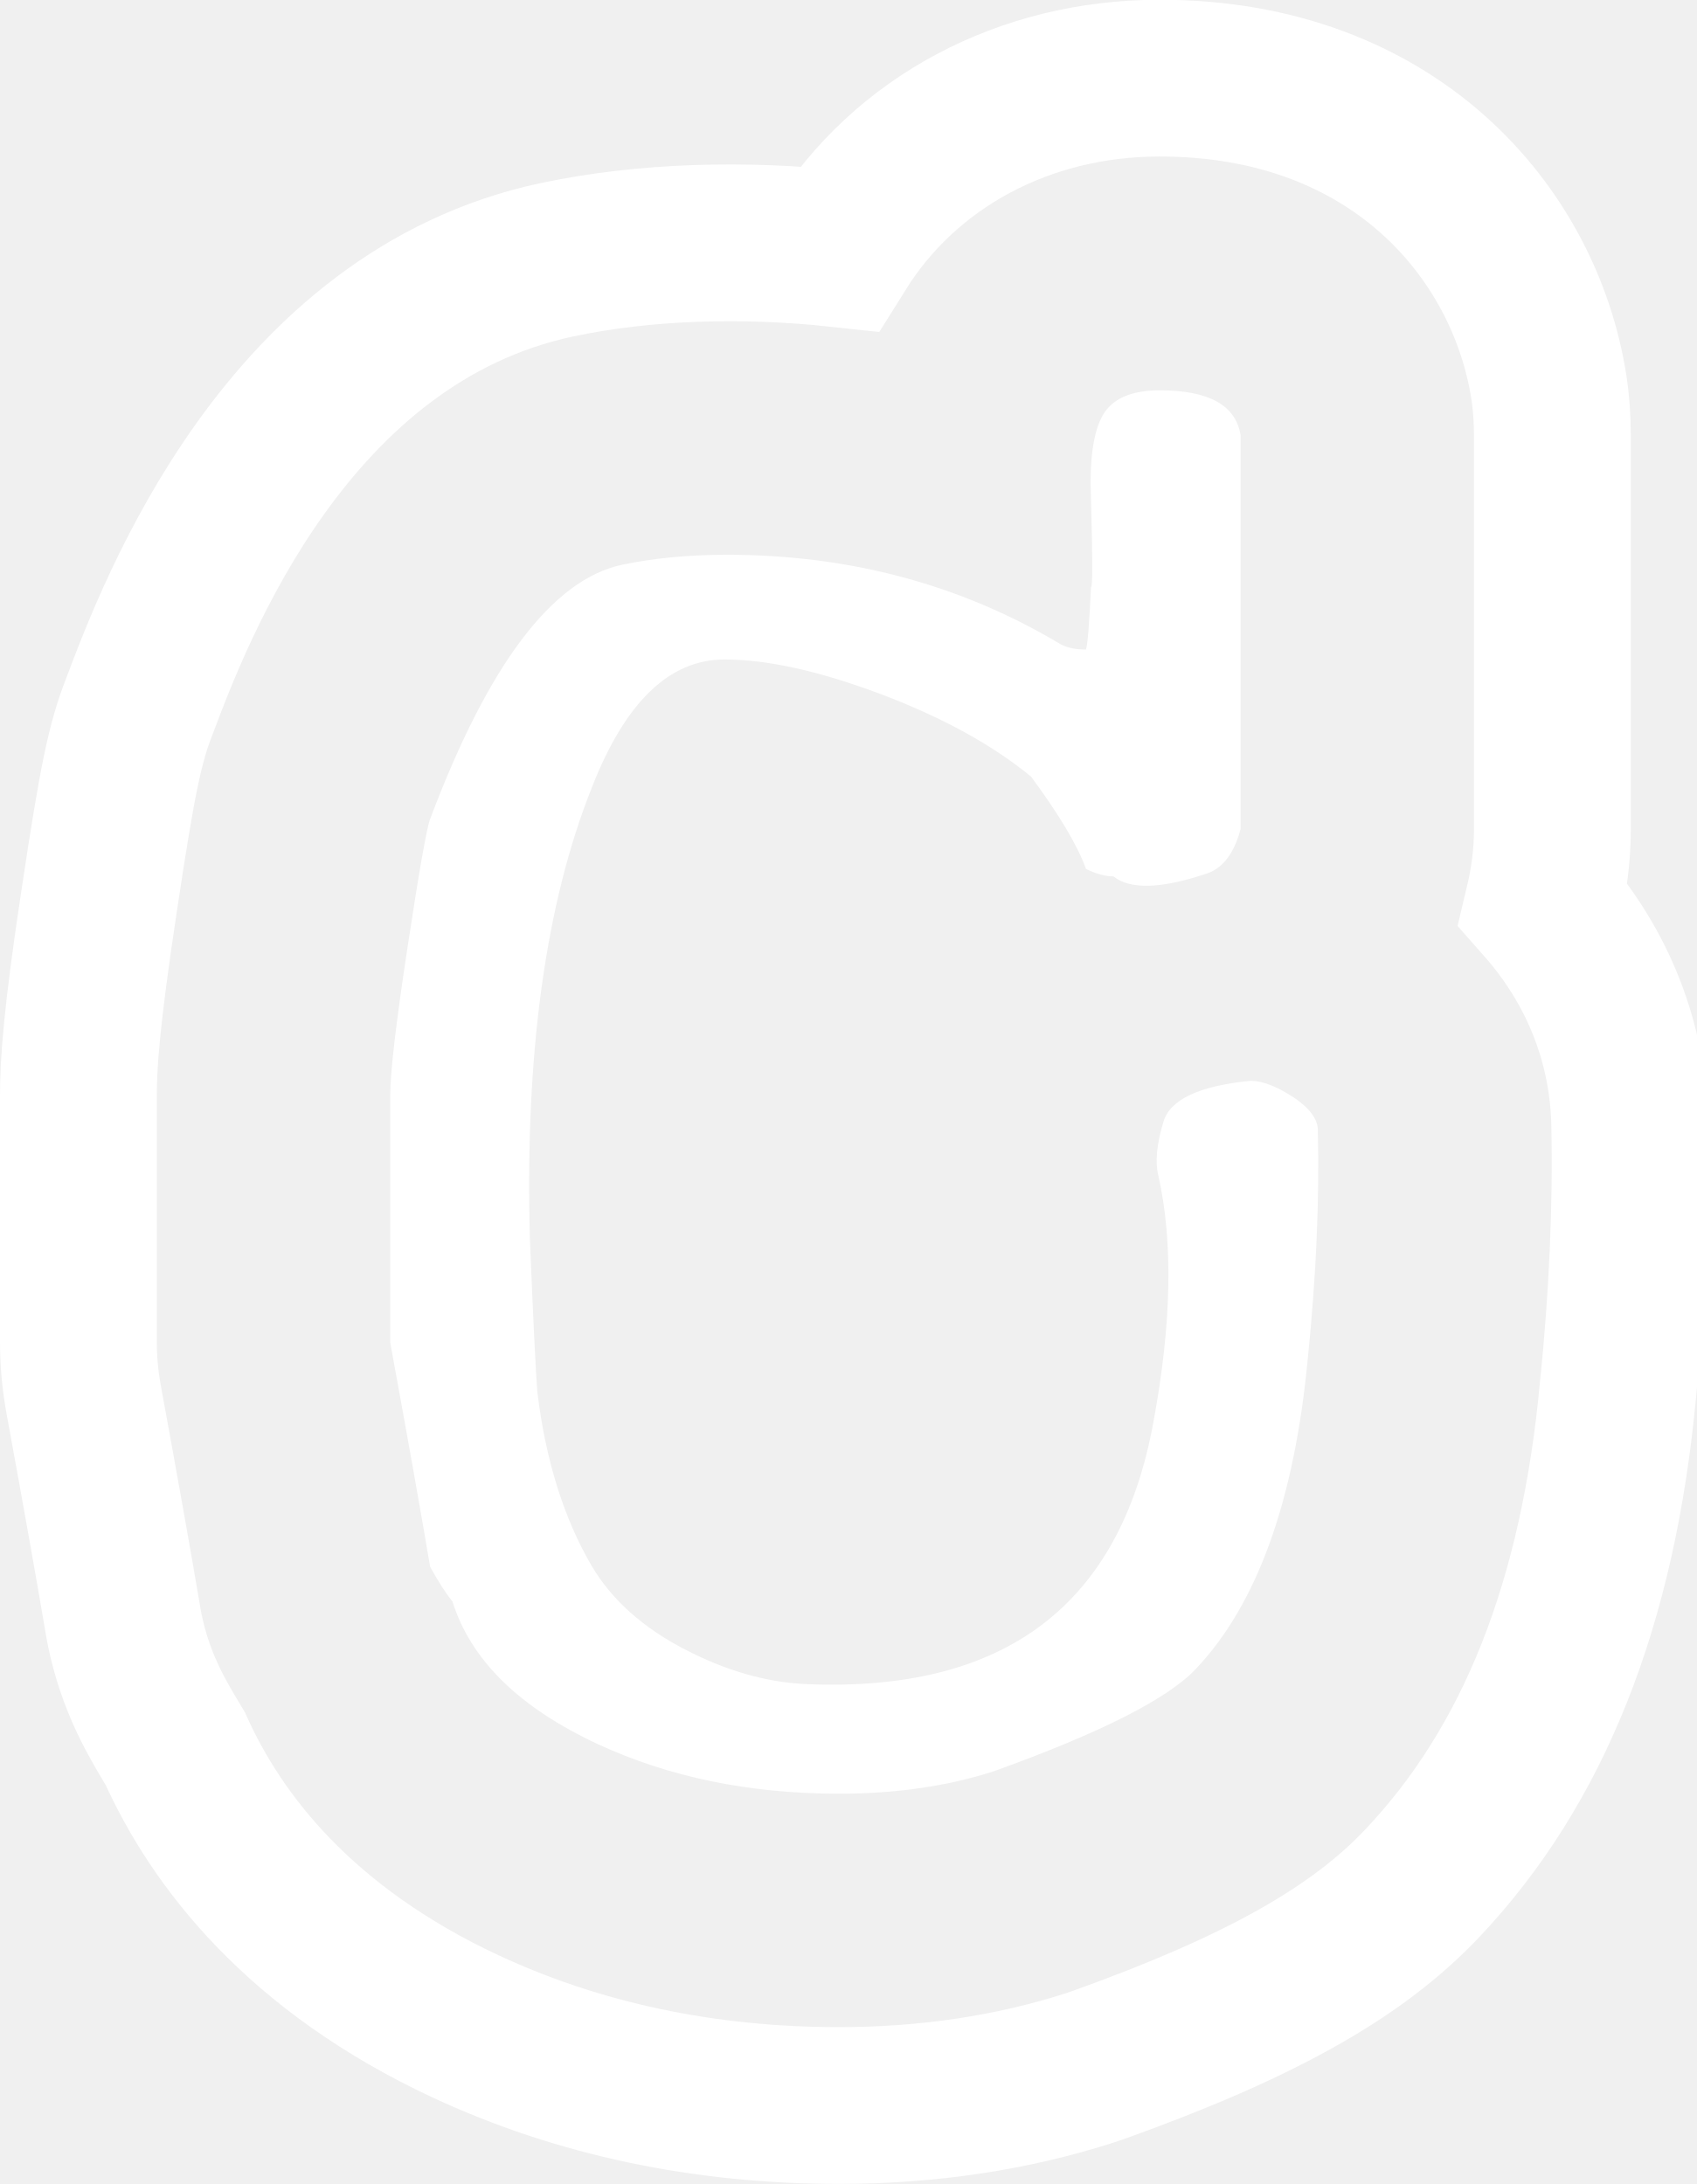
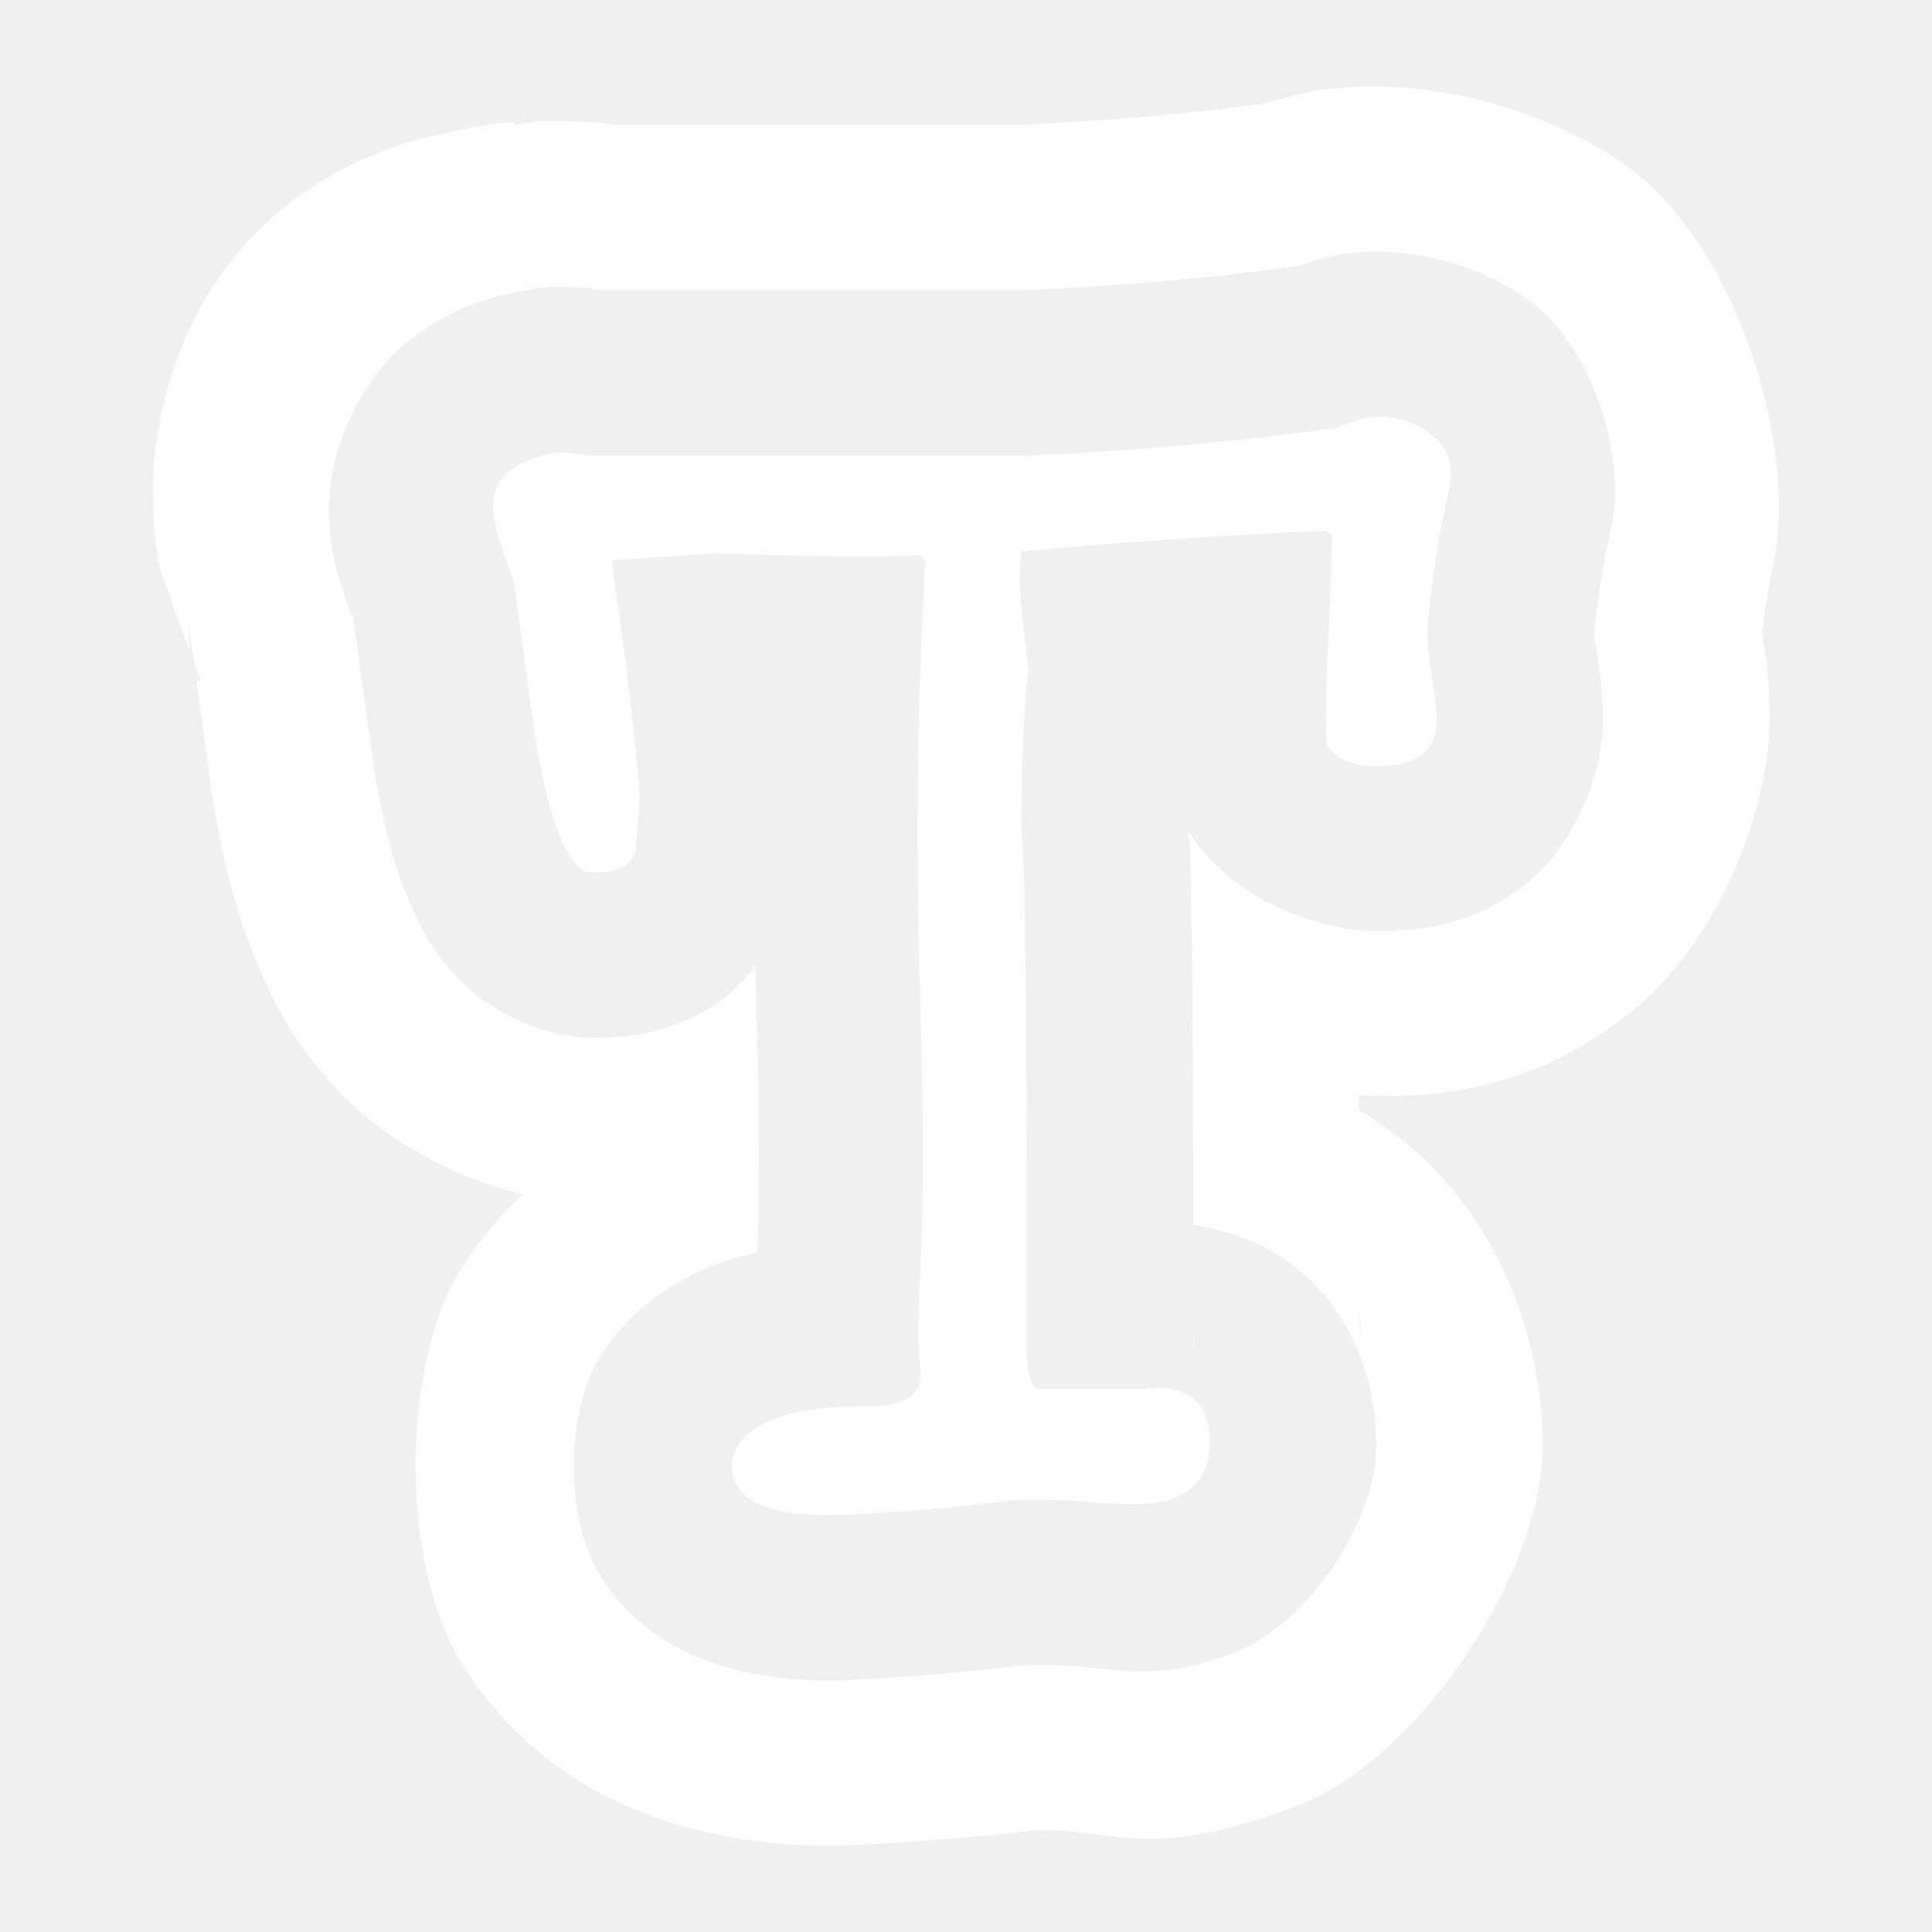
- <svg xmlns="http://www.w3.org/2000/svg" version="1.1" width="21.637" height="27.863" viewBox="0,0,21.637,27.863">
-   <g transform="translate(-229.1049,-166.0683)">
-     <g stroke-width="2" stroke-miterlimit="10">
-       <path d="M249.742,183.791c-0.253,2.73 -1.074,4.802 -2.502,6.309c-0.832,0.879 -2.065,1.573 -4.118,2.31c-0.04,0.014 -0.083,0.029 -0.127,0.043c-0.983,0.315 -2.057,0.477 -3.189,0.477c-1.725,0 -3.326,-0.34 -4.762,-1.009c-2.122,-0.991 -3.178,-2.376 -3.703,-3.543c-0.076,-0.127 -0.155,-0.257 -0.231,-0.398c-0.217,-0.394 -0.369,-0.821 -0.441,-1.266c-0.105,-0.622 -0.271,-1.558 -0.499,-2.802c-0.043,-0.239 -0.065,-0.477 -0.065,-0.72v-3.146c0,-0.391 0.033,-0.962 0.268,-2.509c0.228,-1.515 0.325,-1.985 0.506,-2.448c0.474,-1.262 1.891,-4.972 5.326,-5.706c1.128,-0.239 2.397,-0.271 3.598,-0.141c0.85,-1.363 2.368,-2.177 4.093,-2.177c2.994,0 4.65,1.974 4.961,3.927c0.033,0.206 0.047,0.416 0.047,0.626v5.022c0,0.004 0,0.007 0,0.007c0,0.004 0,0.004 0,0.007c0,0 0,0 0,0.004c0,0.329 -0.043,0.644 -0.116,0.951c0.698,0.792 1.085,1.768 1.103,2.813c0.022,1.049 -0.029,2.184 -0.148,3.366z" fill="none" stroke="#ffffff" />
-       <path d="M245.913,180.493c0.021,0.891 -0.021,1.856 -0.127,2.894c-0.17,1.824 -0.647,3.149 -1.431,3.975c-0.361,0.382 -1.219,0.816 -2.576,1.304c-0.594,0.191 -1.251,0.286 -1.972,0.286c-1.145,0 -2.173,-0.212 -3.085,-0.636c-0.997,-0.466 -1.612,-1.07 -1.845,-1.813c-0.085,-0.106 -0.18,-0.254 -0.286,-0.445c-0.107,-0.636 -0.276,-1.59 -0.509,-2.862v-3.149c0,-0.297 0.074,-0.933 0.223,-1.908c0.148,-0.975 0.244,-1.515 0.286,-1.622c0.742,-1.972 1.558,-3.053 2.449,-3.244c0.402,-0.084 0.848,-0.127 1.336,-0.127c1.569,0 2.99,0.382 4.262,1.145c0.084,0.043 0.191,0.064 0.318,0.064c0.021,-0.064 0.042,-0.328 0.064,-0.795c0.021,0 0.021,-0.371 0,-1.113c-0.022,-0.509 0.029,-0.869 0.15,-1.081c0.121,-0.212 0.364,-0.318 0.728,-0.318c0.626,0 0.969,0.191 1.03,0.573c0,0.021 0,0.806 0,2.353c0,1.166 0,1.898 0,2.194c0,0.361 0,0.52 0,0.477c-0.085,0.318 -0.234,0.509 -0.445,0.572c-0.572,0.191 -0.965,0.202 -1.177,0.032c-0.106,0 -0.222,-0.032 -0.35,-0.095c-0.106,-0.296 -0.339,-0.688 -0.7,-1.177c-0.488,-0.402 -1.124,-0.752 -1.908,-1.05c-0.785,-0.296 -1.453,-0.445 -2.004,-0.445c-0.7,0 -1.262,0.541 -1.686,1.622c-0.594,1.484 -0.859,3.403 -0.795,5.757c0.042,1.039 0.074,1.696 0.096,1.972c0.106,0.87 0.339,1.612 0.7,2.226c0.255,0.424 0.646,0.774 1.177,1.05c0.53,0.276 1.049,0.424 1.558,0.445c2.523,0.106 3.996,-1.007 4.421,-3.339c0.233,-1.251 0.254,-2.3 0.064,-3.149c-0.043,-0.17 -0.022,-0.398 0.064,-0.684c0.084,-0.286 0.456,-0.461 1.113,-0.525c0.148,0 0.328,0.069 0.541,0.207c0.21,0.139 0.317,0.282 0.317,0.43z" fill="#ffffff" stroke="none" />
-     </g>
-   </g>
+ <svg xmlns="http://www.w3.org/2000/svg" aria-hidden="true" viewBox="0 0 1024 1024" version="1.1" id="svg6">
+   <defs id="defs10" />
+   <path d="m 729.38,45.821 c -6.64,-0.061 -13.104,0.202 -19.327,0.794 l -13.105,1.25 -12.771,3.192 c -5.077,1.269 -10.305,2.617 -15.843,4.214 -40.932,5.202 -83.369,8.9 -127.471,10.895 H 326.052 c -5.726,-0.927 -12.097,-1.85 -28.342,-1.85 h -13.743 l -13.575,2.144 c 6.262,-0.989 3.89,-4.957 -42.147,5.833 -23.019,5.394 -65.804,19.719 -101.035,60.287 -0.764,0.88 -1.454,1.796 -2.196,2.688 l -0.128,0.01 0.018,0.127 c -33.35,40.184 -43.781,91.519 -43.781,122.631 0,44.304 6.317,48.776 9.04,57.648 2.723,8.872 4.815,14.392 6.612,19.189 2.66,7.107 3.355,8.891 3.845,10.077 -0.416,-4.125 -0.707,-9.584 -0.909,-15.86 l 1.342,9.848 c 0.533,3.911 1.068,7.703 1.602,11.6 l 1.218,3.658 2.296,5.579 c 0.466,1.133 -0.711,2.769 -2.19,0.373 2.747,20.027 5.496,40.063 8.244,59.758 l 0.484,3.47 0.622,3.447 c 5.332,29.528 10.332,55.329 25.713,89.936 7.69,17.303 17.434,37.948 42.215,63.437 19.166,19.714 54.05,43.099 95.804,52.711 -11.436,10.789 -22.303,23.469 -31.898,38.547 l -0.709,1.114 -0.693,1.124 c -31.195,50.693 -32.634,157.958 3.436,212.064 38.574,57.861 92.493,77.421 127.716,85.427 35.225,8.005 62.063,7.647 88.748,6.165 h 0.091 l 0.091,-0.01 c 31.246,-1.769 59.223,-4.115 85.256,-7.287 7.249,-0.086 12.733,0.093 14.069,0.226 l 0.784,0.078 0.786,0.072 c 31.141,2.831 55.945,12.316 121.259,-12.805 l 3.081,-1.185 3.037,-1.3 c 60.437,-25.902 125.57,-120.359 125.57,-189.647 0,-41.383 -14.375,-110.694 -71.113,-158.473 -8.575,-7.221 -17.369,-13.287 -26.239,-18.557 -0.01,-2.78 -0.026,-5.222 -0.038,-7.925 3.848,0.3 7.555,0.489 10.986,0.489 32.801,0 79.974,-3.796 129.969,-42.029 49.996,-38.231 76.615,-110.974 76.615,-157.159 0,-23.643 -1.894,-33.891 -3.942,-46.702 1.687,-13.587 3.668,-26.054 6.009,-36.3 l -0.359,1.541 C 953.298,242.732 923.488,134.247 864.702,89.957 826.443,61.394 774.039,46.232 729.381,45.821 Z m 0.401,87.553 c 28.14,0.144 59.604,9.59 82.817,27.554 33.381,25.866 49.483,84.306 41.159,119.267 l 0.18,-0.771 c -3.805,16.651 -6.813,35.594 -8.955,56.479 0.047,0.779 0.126,2.356 0.58,4.931 l 0.197,1.112 0.167,1.116 c 2.102,14.02 3.741,22.999 3.741,38.877 0,27.099 -14.618,66.475 -42.235,87.594 -27.616,21.118 -55.132,24.019 -76.771,24.019 -29.411,0 -76.828,-14.951 -100.626,-52.606 1.274,16.333 1.295,32.855 1.682,61.614 0.471,35.052 0.701,82.847 0.701,143.776 v 2.959 c 18.764,2.575 38.938,9.499 57.122,24.812 31.295,26.355 39.946,65.094 39.946,91.486 0,41.424 -35.802,93.427 -72.492,109.152 l -1.517,0.651 -1.543,0.592 c -36.663,14.101 -56.153,9.668 -81.892,7.329 l -0.393,-0.036 -0.392,-0.04 c -6.612,-0.662 -16.838,-0.958 -29.446,-0.57 -24.534,3.114 -51.918,5.547 -83.542,7.336 l -0.045,0.002 -0.046,0.002 c -21.663,1.203 -41.784,1.036 -64.48,-4.123 -22.696,-5.158 -53.123,-16.902 -74.26,-48.606 -20.5,-30.751 -19.78,-88.236 -1.718,-117.588 l 0.346,-0.563 0.355,-0.558 c 19.273,-30.284 48.228,-44.934 71.958,-52.085 3.653,-1.101 7.211,-1.853 10.796,-2.706 1.393,-28.857 1.463,-72.165 -0.26,-128.476 l -0.004,-0.106 -0.002,-0.107 c -0.223,-7.913 -0.27,-15.396 -0.439,-23.177 -7.143,9.066 -15.278,16.913 -23.892,22.081 -25.055,15.033 -45.41,15.945 -61.928,15.945 -30.582,0 -57.488,-16.557 -71.226,-30.688 -13.738,-14.132 -19.9,-26.534 -24.978,-37.96 -10.156,-22.85 -14.892,-44.072 -19.56,-69.93 l -0.311,-1.722 -0.241,-1.736 c -3.711,-26.593 -7.422,-53.492 -11.132,-80.698 l -0.57,-4.187 c 0.056,1.388 0.062,3.482 0.136,4.493 -0.116,-0.354 -0.096,-0.626 -0.243,-0.982 l -1.148,-2.788 -0.955,-2.861 c -5.083,-15.248 -10.042,-27.648 -10.042,-52.655 0,-29.89 17.274,-67.224 41,-86.579 23.725,-19.355 47.084,-25.273 68.049,-28.582 l 6.786,-1.073 h 6.872 c 11.58,0 15.582,0.942 21.631,1.806 0.351,0.05 0.328,0.017 0.639,0.044 h 223.205 c 49.913,-2.213 98.058,-6.492 144.561,-12.661 6.161,-2.122 11.796,-3.592 17.676,-5.062 l 6.385,-1.596 6.551,-0.624 c 3.92,-0.373 7.948,-0.547 12.048,-0.527 z M 457.269,657.597 c -0.438,0.046 -0.703,0.058 -1.267,0.163 0.425,-0.004 0.841,-0.026 1.267,-0.028 z m 263.348,36.704 c 1.362,10.159 0,16.465 0,19.416 z m -88.197,13.355 v 6.165 c 0,1.013 1.261,-0.825 0,-6.165 z" style="color:#000000;fill:#ffffff;stroke-width:1.017;-inkscape-stroke:none" id="path2" />
+   <path fill="#fff" d="m 767.88,260.018 q -7.396,32.354 -11.097,70.26 -0.919,10.166 1.851,25.883 2.776,18.487 2.776,25.883 0,24.033 -31.435,24.033 -20.338,0 -26.809,-12.01 -0.925,-20.338 0.925,-55.468 1.851,-41.607 1.851,-55.468 -0.931,0 -2.776,-1.851 -85.977,3.695 -161.783,11.091 -1.844,12.023 0,29.584 l 3.701,33.286 q -3.701,28.653 -3.701,85.046 2.776,24.033 2.776,206.153 v 67.49 q 0,15.711 4.62,22.182 h 57.318 q 35.13,-4.62 35.13,29.584 0,20.338 -19.412,28.659 -12.016,4.62 -42.526,1.851 -18.487,-1.851 -43.451,-0.931 -34.205,4.626 -83.202,7.402 -49.922,2.77 -61.013,-13.867 -7.396,-11.097 0,-23.114 12.942,-20.338 67.484,-20.338 28.659,0 28.659,-15.711 0,-8.321 -0.925,-15.718 0,-23.114 0.931,-40.675 2.77,-49.928 0,-140.52 -3.701,-131.279 2.77,-235.738 l -2.776,-2.776 q -28.659,1.851 -107.234,-0.925 -3.701,0 -56.393,3.701 12.942,88.741 14.792,126.647 l -1.851,24.964 q -0.932,13.867 -23.114,13.867 -17.562,0 -29.584,-66.565 -5.546,-39.744 -11.091,-80.426 0,-6.471 -6.471,-22.188 -5.546,-16.643 -5.546,-24.964 0,-23.107 35.13,-28.653 2.77,0 9.24,0.925 6.471,0.925 9.247,0.925 h 229.267 q 85.052,-3.701 164.552,-14.792 5.552,-2.776 16.643,-5.552 19.412,-1.844 33.286,9.253 13.861,10.166 9.24,29.578 z" style="fill:#ffffff;stroke-width:6.21" id="path4" />
</svg>
